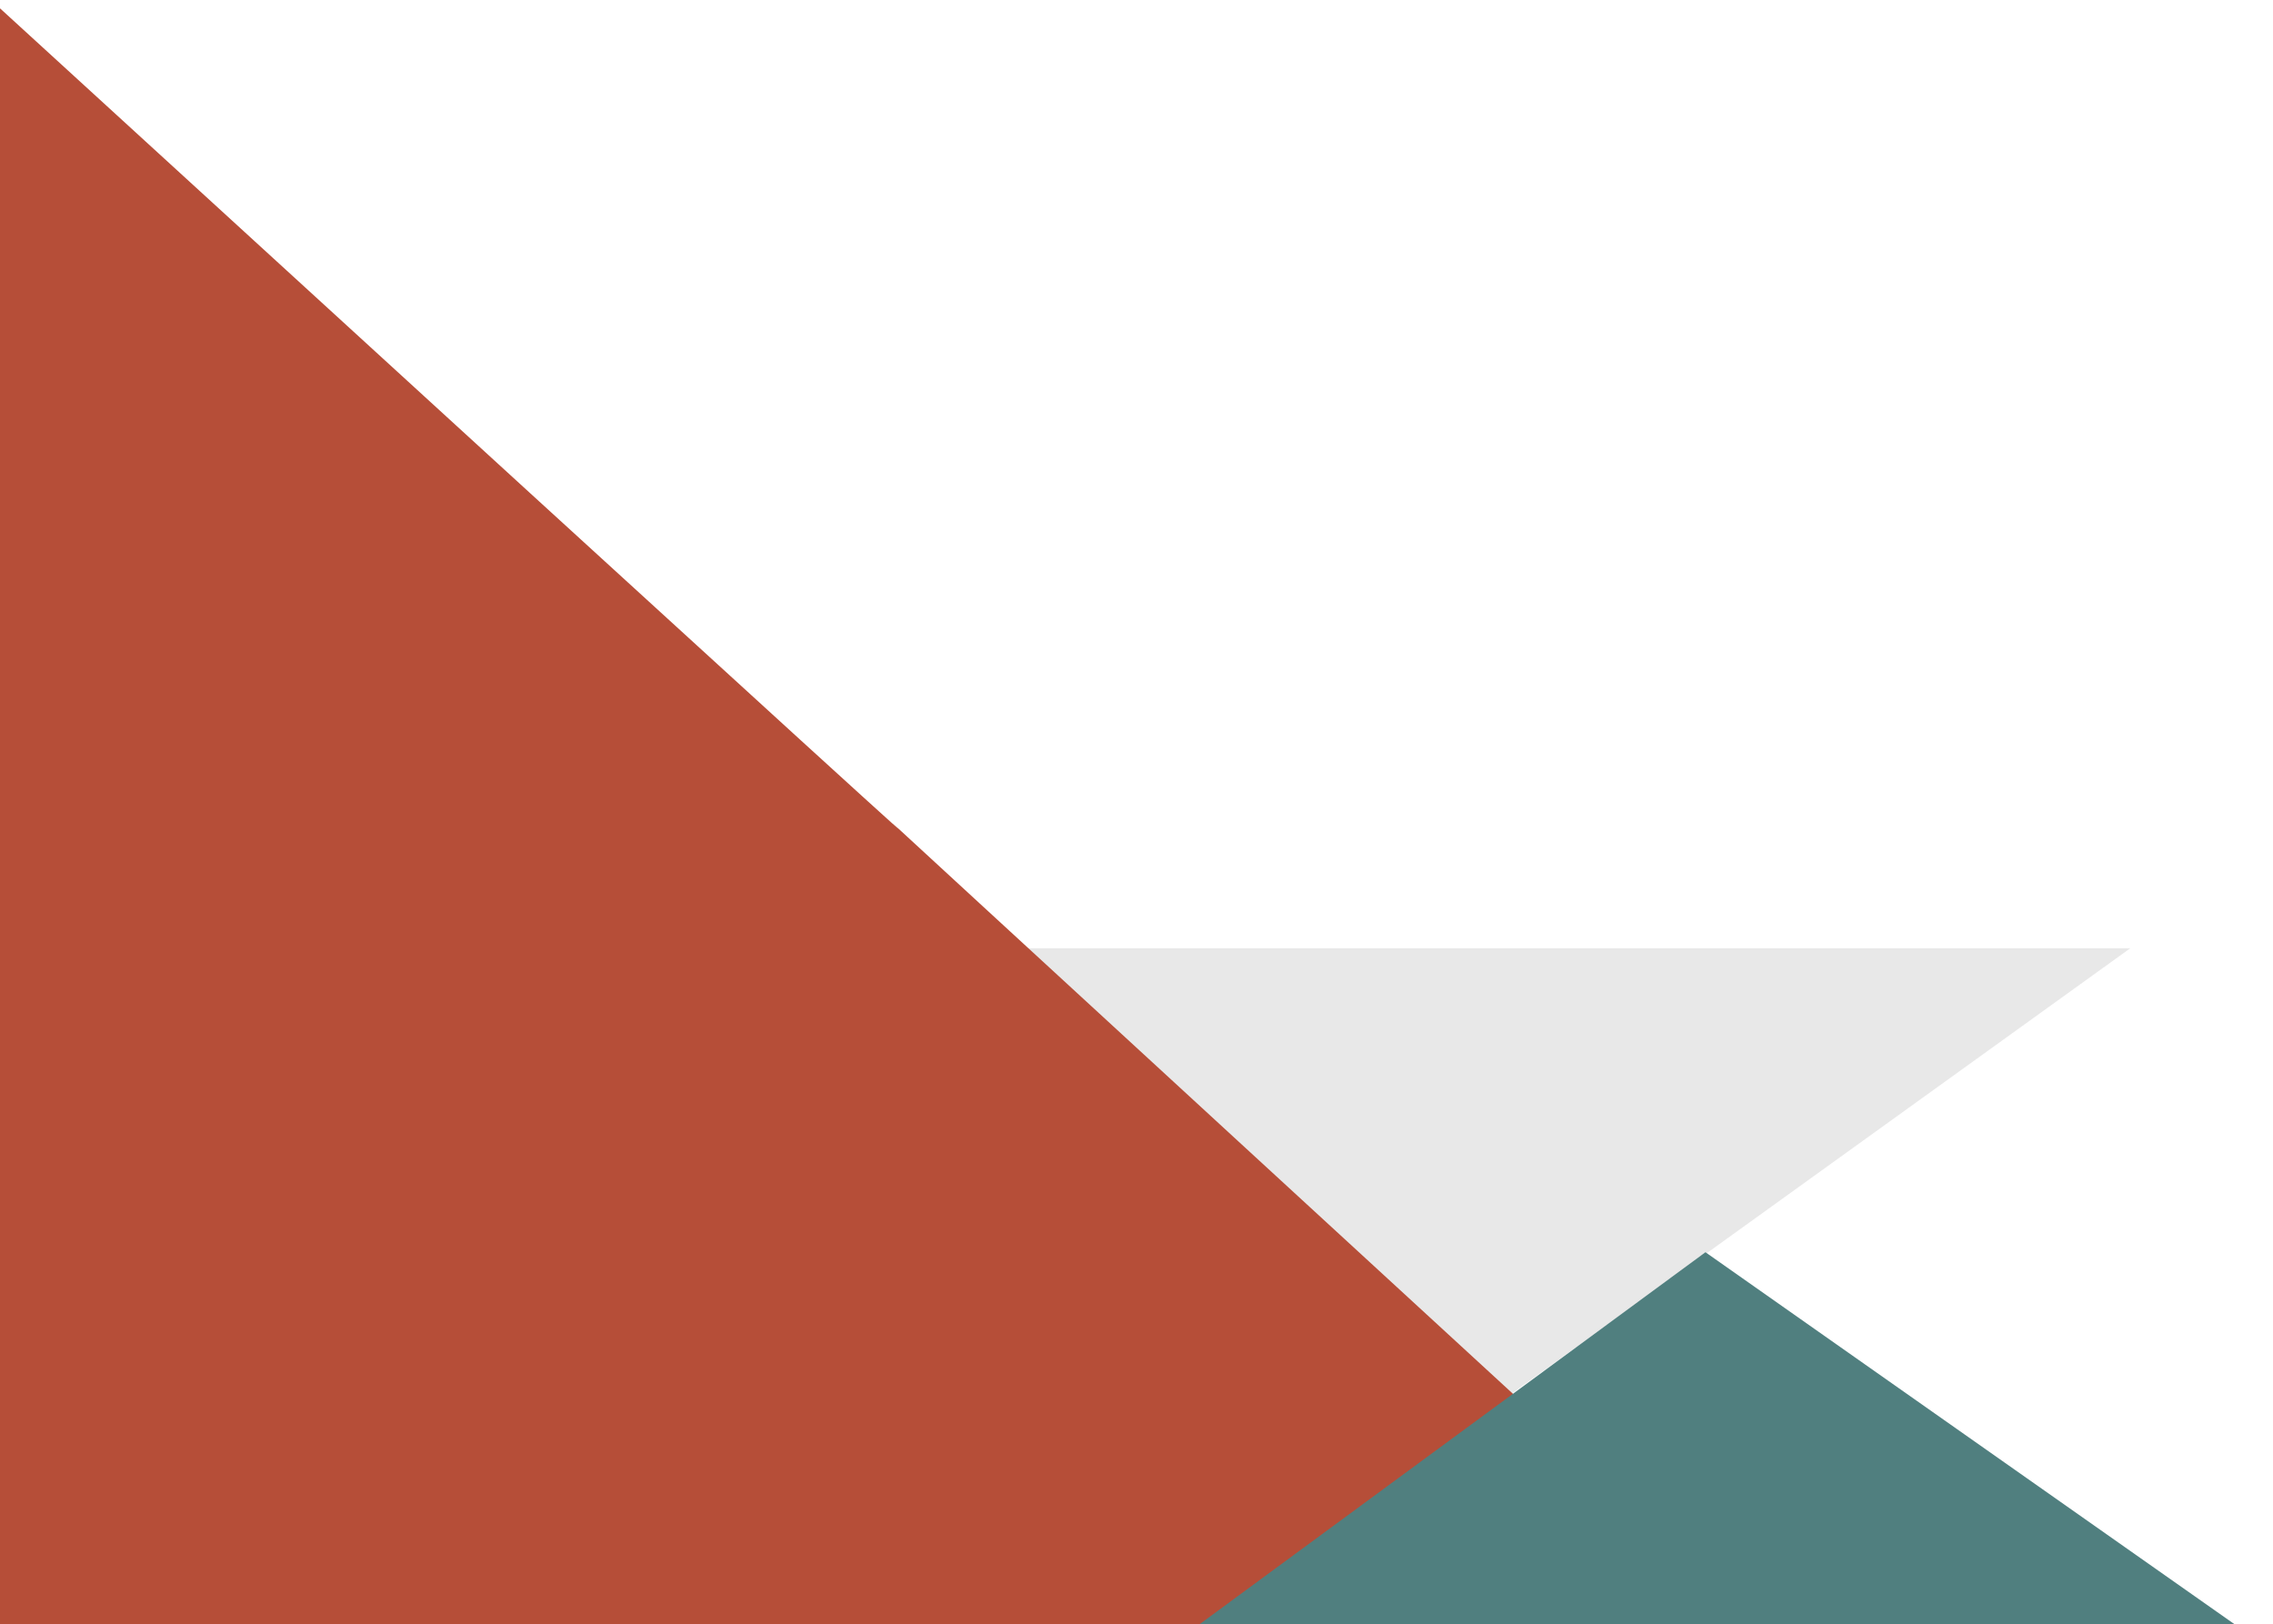
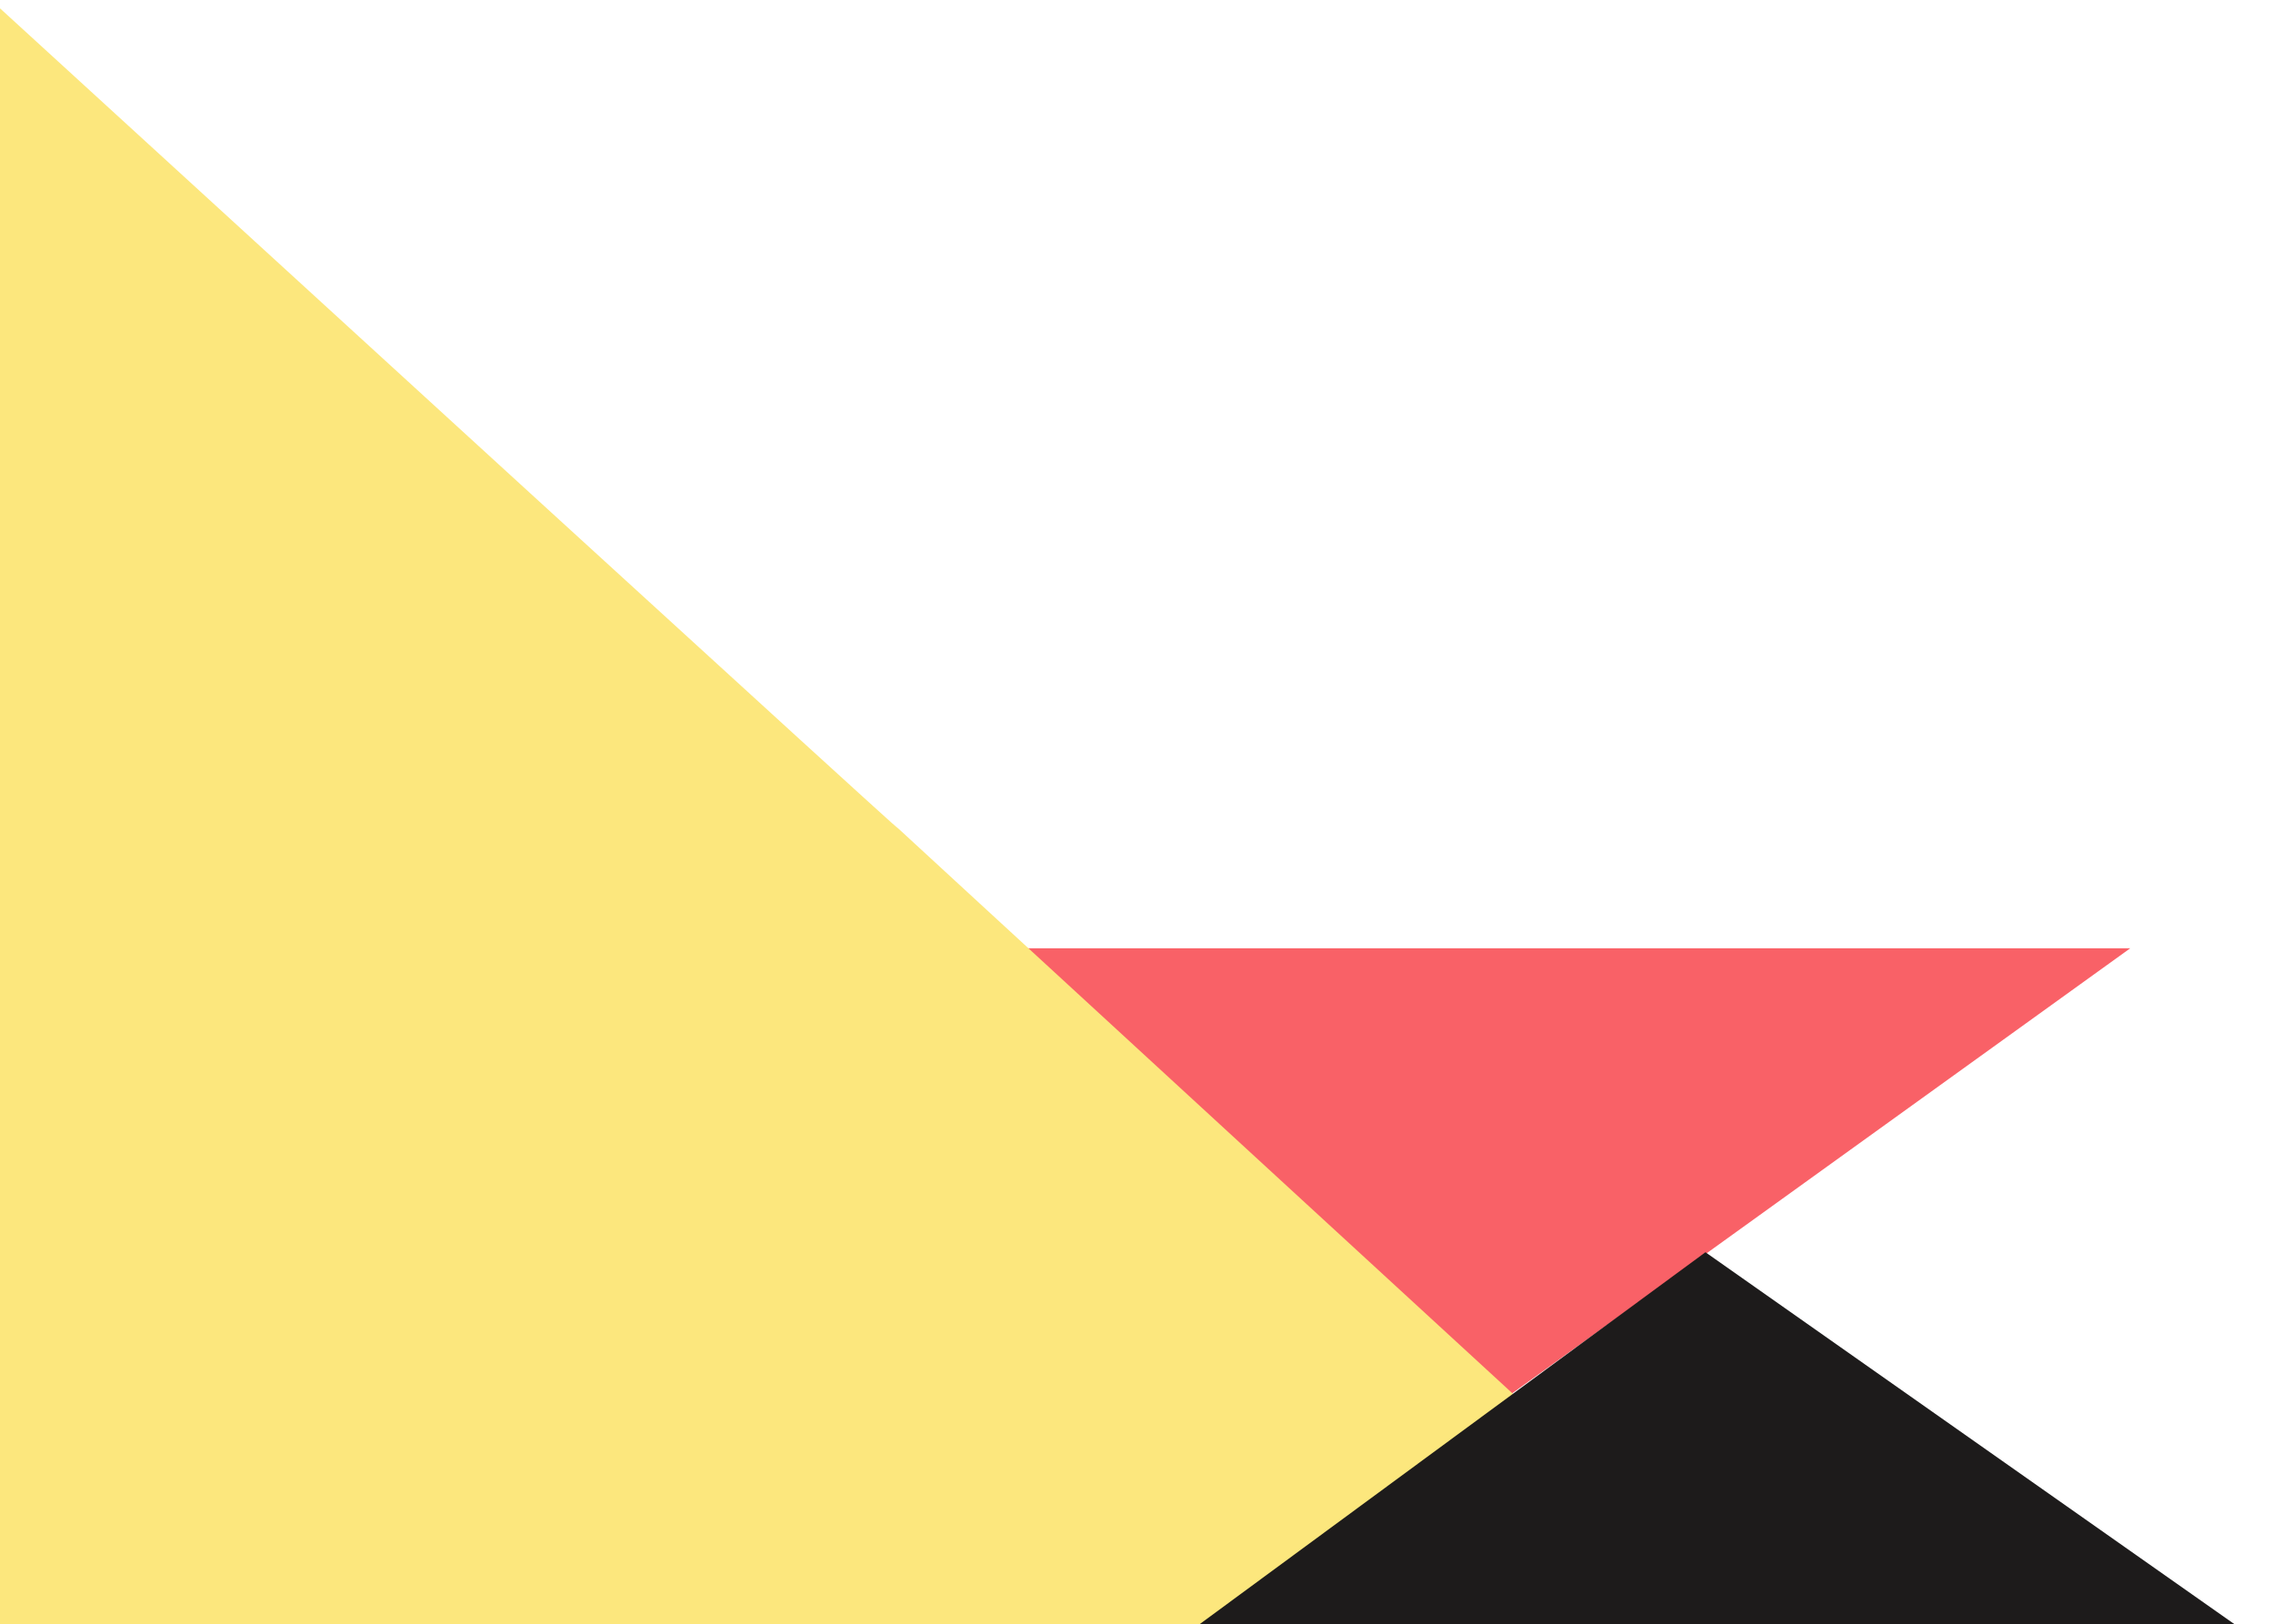
<svg xmlns="http://www.w3.org/2000/svg" viewBox="0 0 560 400" version="1.1" id="svg8">
  <g id="layer1" transform="translate(0,103)">
-     <path style="fill:#e8e8e8;fill-opacity:1;stroke-width:0.265" id="path4544" d="m 432.548,89.189 -117.953,-204.301 235.906,0 z" transform="matrix(1.593892,0,0,0.6624707,-352.5973,206.8548)" />
-     <path style="fill:#b64e38;fill-opacity:1;stroke-width:0.15" d="m -2.723,297.608 0.572,-400.523 C 458.578,318.573 -16.353,-117.208 435.588,298.119 Z" id="rect4585" />
-     <path id="path4540" d="M 704.95,89.189 766.363,-19.607 829.876,87.977 Z" style="fill:#507f7f;fill-opacity:1;stroke-width:0.265" transform="matrix(2.051555,0,0,0.8514746,-1152.061,222.1769)" />
+     <path style="fill:#F96167;fill-opacity:1;stroke-width:0.265" id="path4544" d="m 432.548,89.189 -117.953,-204.301 235.906,0 z" transform="matrix(1.593892,0,0,0.6624707,-352.5973,206.8548)" />
+     <path style="fill:#FCE77D;fill-opacity:1;stroke-width:0.15" d="m -2.723,297.608 0.572,-400.523 C 458.578,318.573 -16.353,-117.208 435.588,298.119 Z" id="rect4585" />
+     <path id="path4540" d="M 704.95,89.189 766.363,-19.607 829.876,87.977 Z" style="fill:#1D1B1B;fill-opacity:1;stroke-width:0.265" transform="matrix(2.051555,0,0,0.8514746,-1152.061,222.1769)" />
  </g>
</svg>
